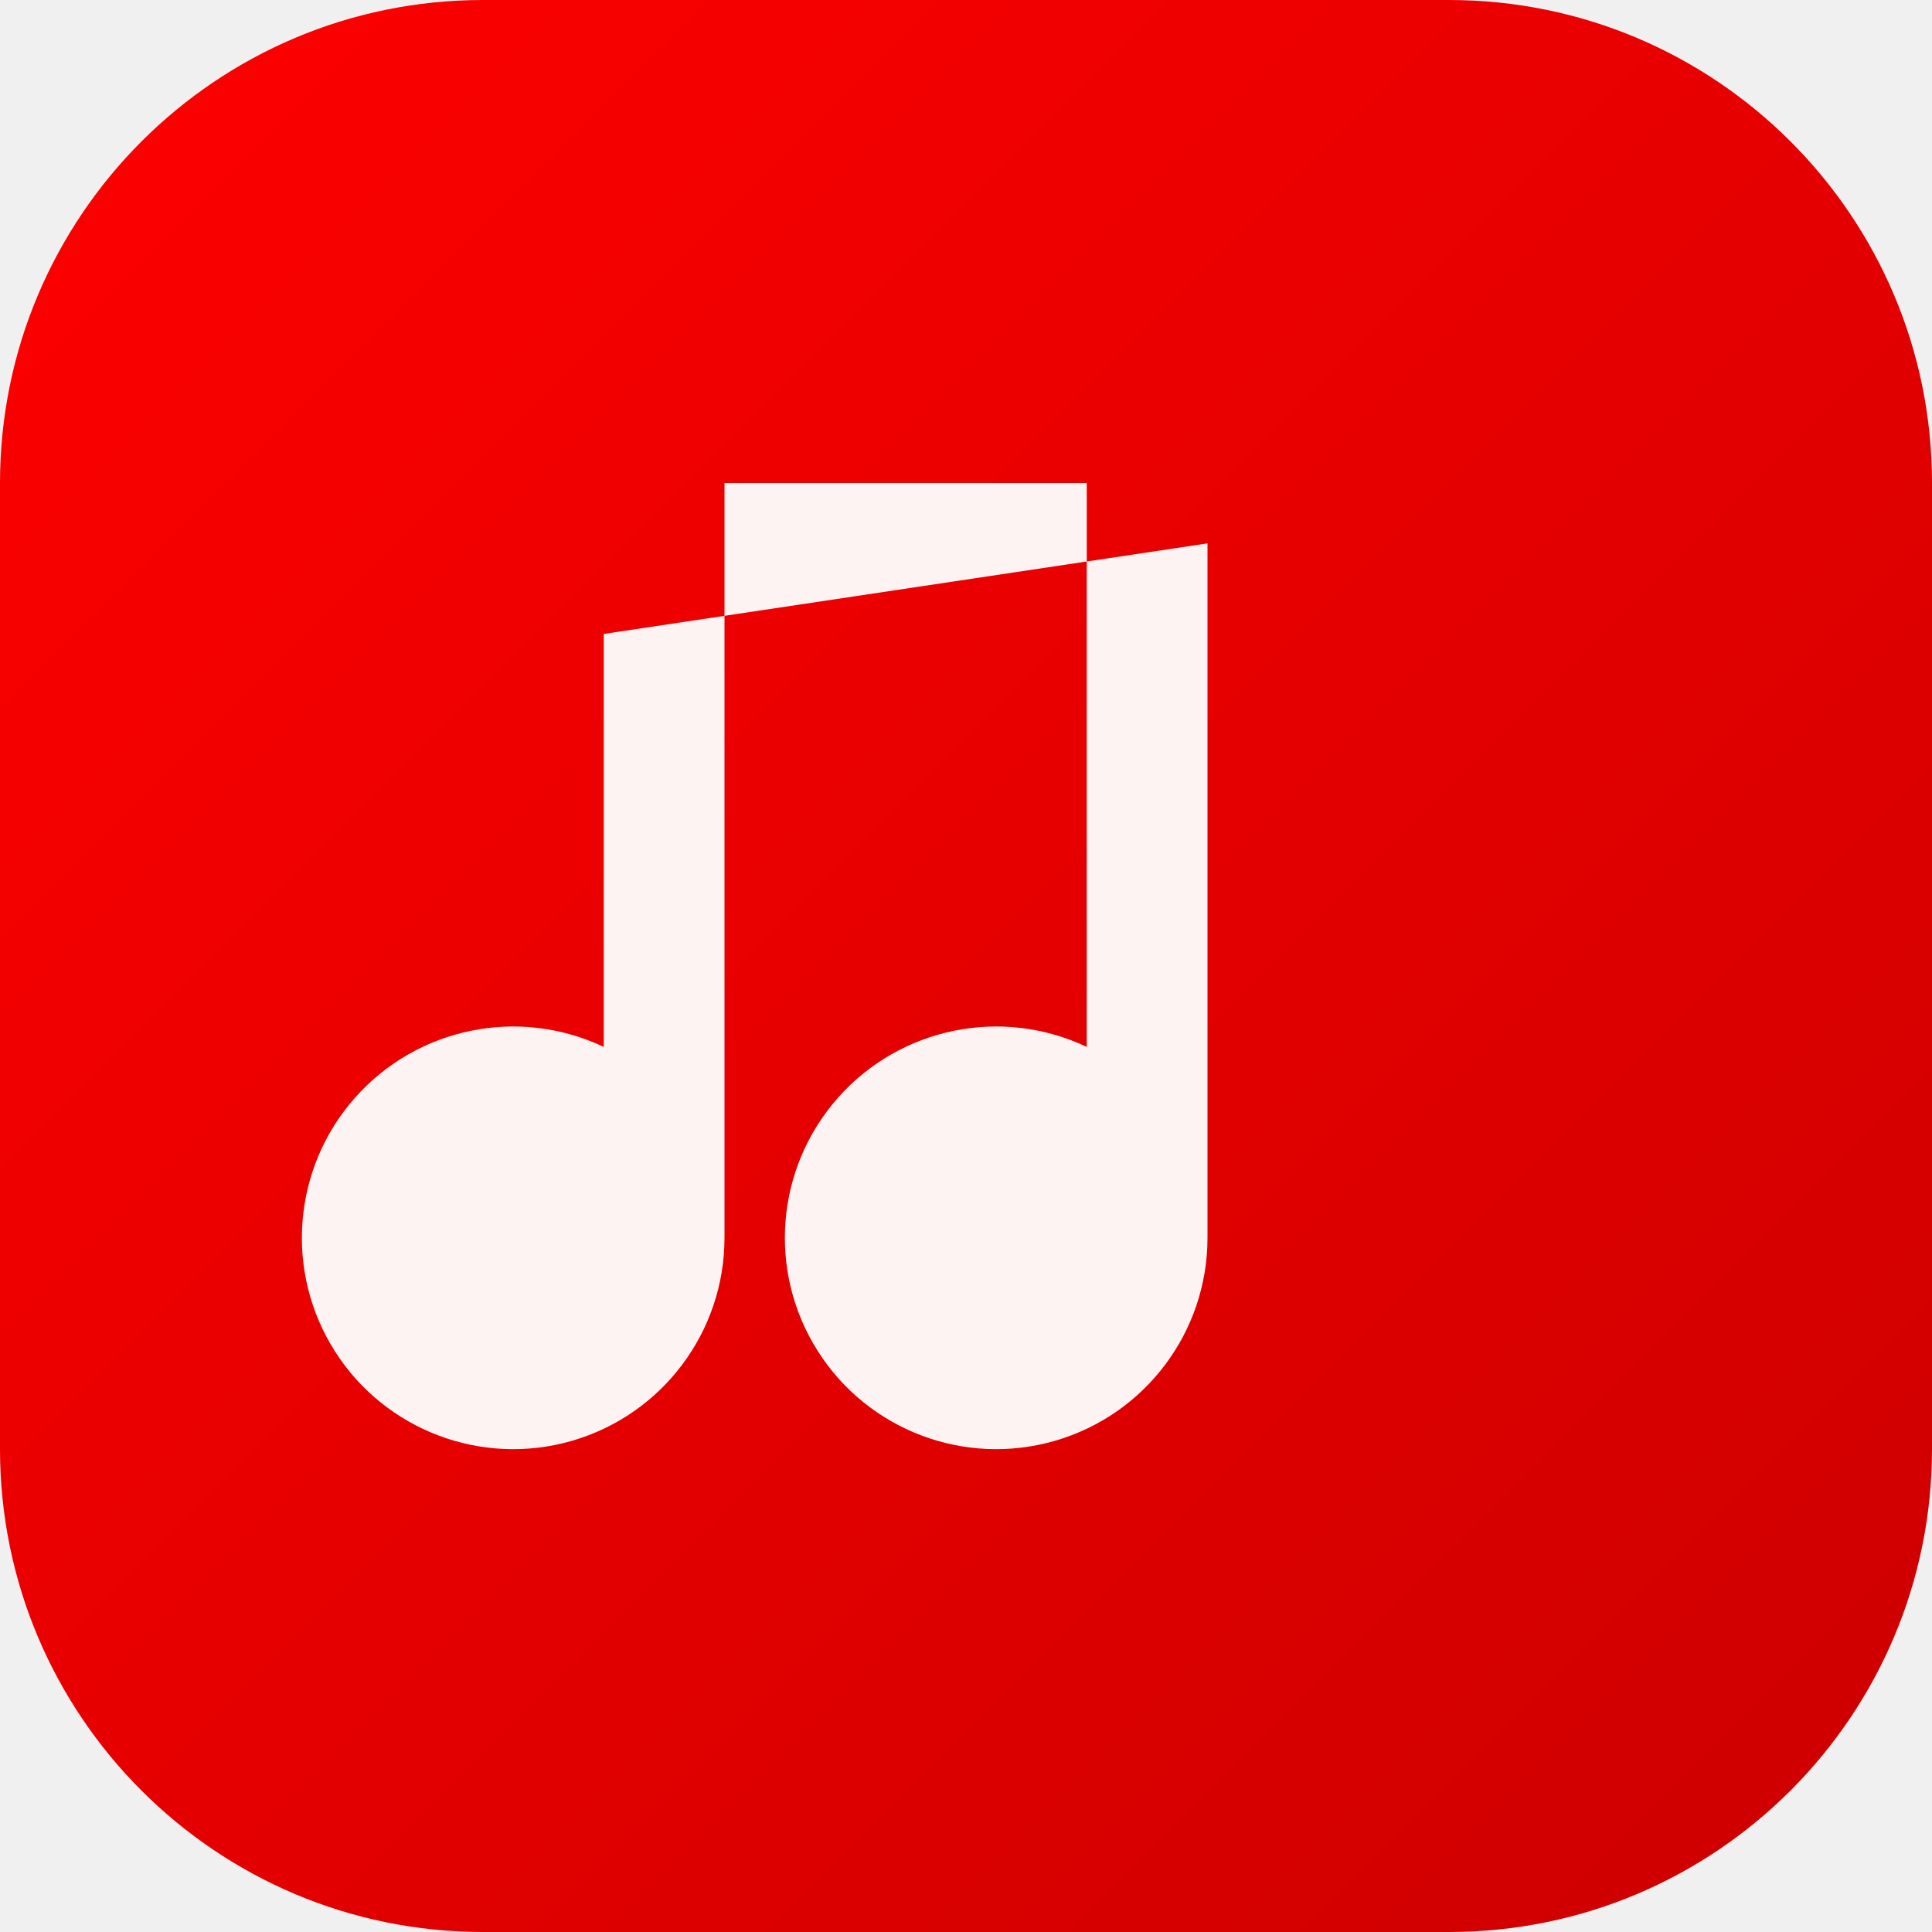
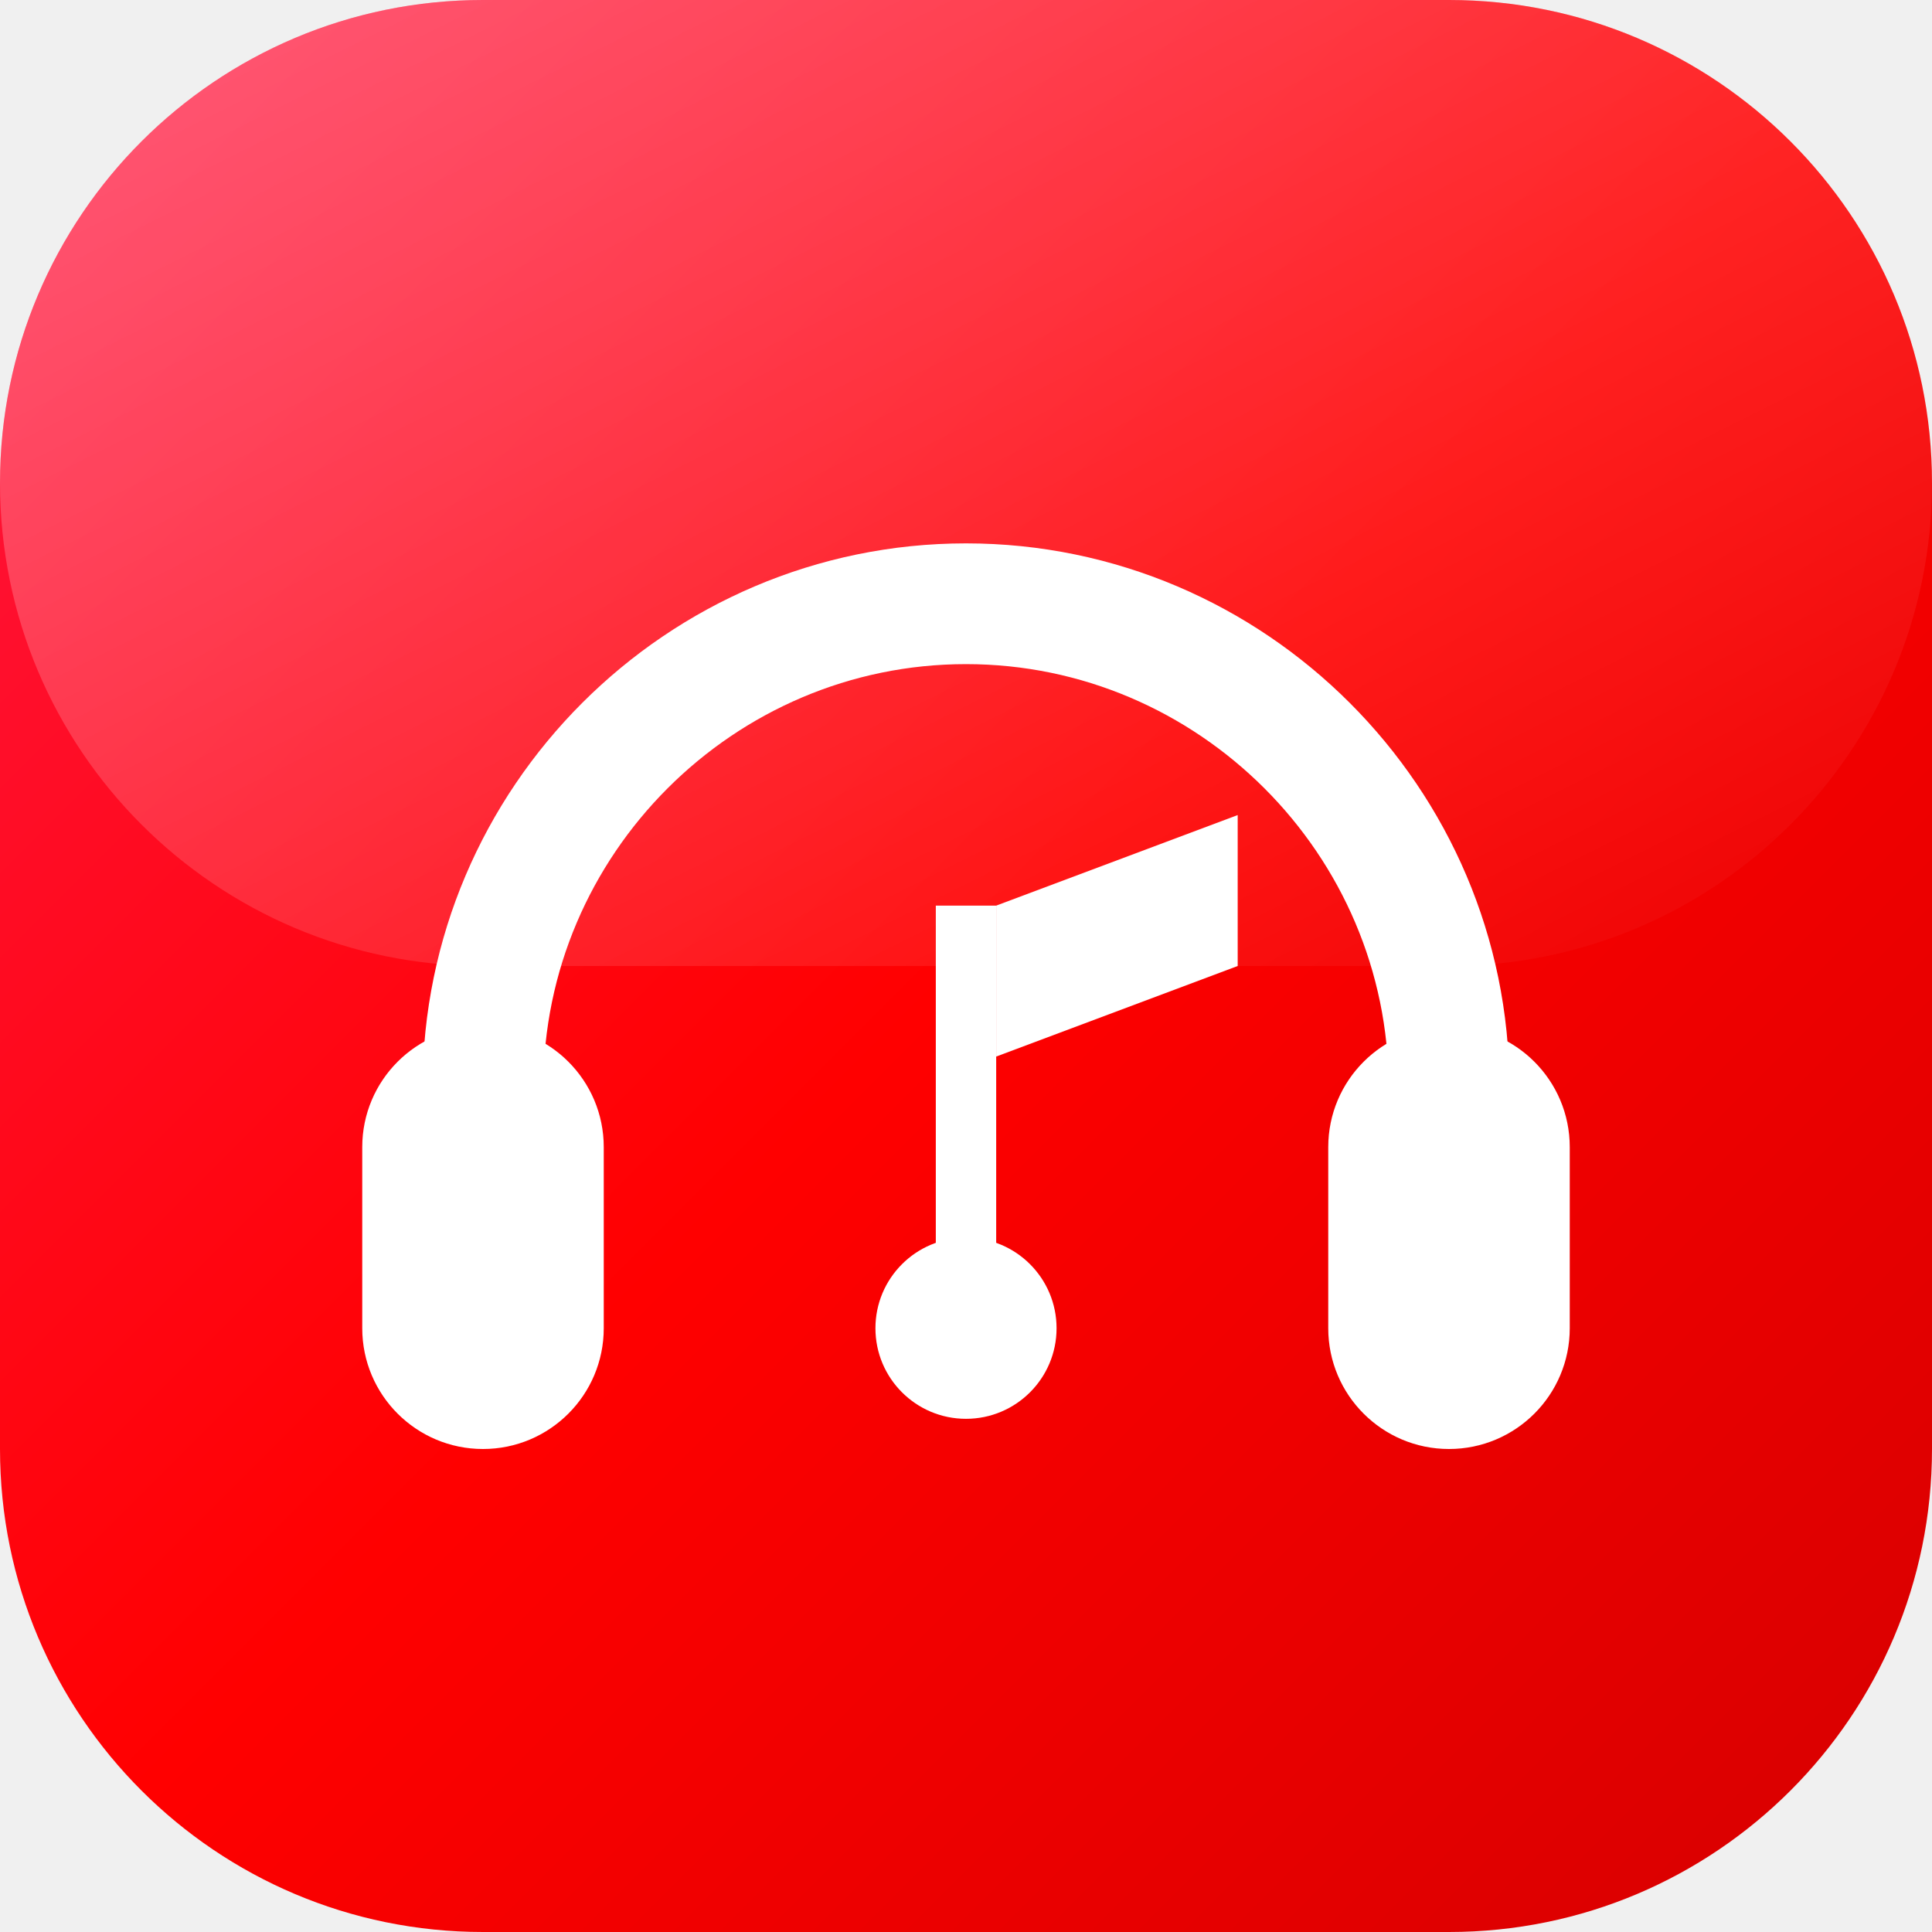
- <svg xmlns="http://www.w3.org/2000/svg" viewBox="0 0 32 32">
+ <svg xmlns="http://www.w3.org/2000/svg" viewBox="0 0 64 64">
  <defs>
-     <linearGradient id="g" x1="0%" y1="0%" x2="100%" y2="100%">
-       <stop offset="0%" stop-color="#FF0000" />
-       <stop offset="100%" stop-color="#CC0000" />
+     <linearGradient id="bg" x1="0%" y1="0%" x2="100%" y2="100%">
+       <stop offset="0%" stop-color="#FF1744" />
+       <stop offset="50%" stop-color="#FF0000" />
+       <stop offset="100%" stop-color="#D50000" />
+     </linearGradient>
+     <linearGradient id="shine" x1="0%" y1="0%" x2="100%" y2="100%">
+       <stop offset="0%" stop-color="white" stop-opacity="0.3" />
+       <stop offset="100%" stop-color="white" stop-opacity="0" />
    </linearGradient>
  </defs>
-   <rect width="32" height="32" rx="8" fill="url(#g)" />
-   <path d="M12 8v12.5a3.5 3.5 0 1 1-2-3.16V10.5L20 9v11.5a3.5 3.5 0 1 1-2-3.16V8z" fill="white" opacity="0.95" />
+   <rect width="64" height="64" rx="16" fill="url(#bg)" />
+   <rect width="64" height="32" rx="16" fill="url(#shine)" />
+   <path d="M16 36c0-8.8 7.2-16 16-16s16 7.2 16 16" stroke="white" stroke-width="4" stroke-linecap="round" fill="none" />
+   <rect x="12" y="34" width="8" height="14" rx="4" fill="white" />
+   <rect x="44" y="34" width="8" height="14" rx="4" fill="white" />
+   <circle cx="32" cy="44" r="3" fill="white" />
+   <rect x="31" y="30" width="2" height="14" fill="white" />
+   <path d="M33 30 l8-3 v5 l-8 3z" fill="white" />
</svg>
